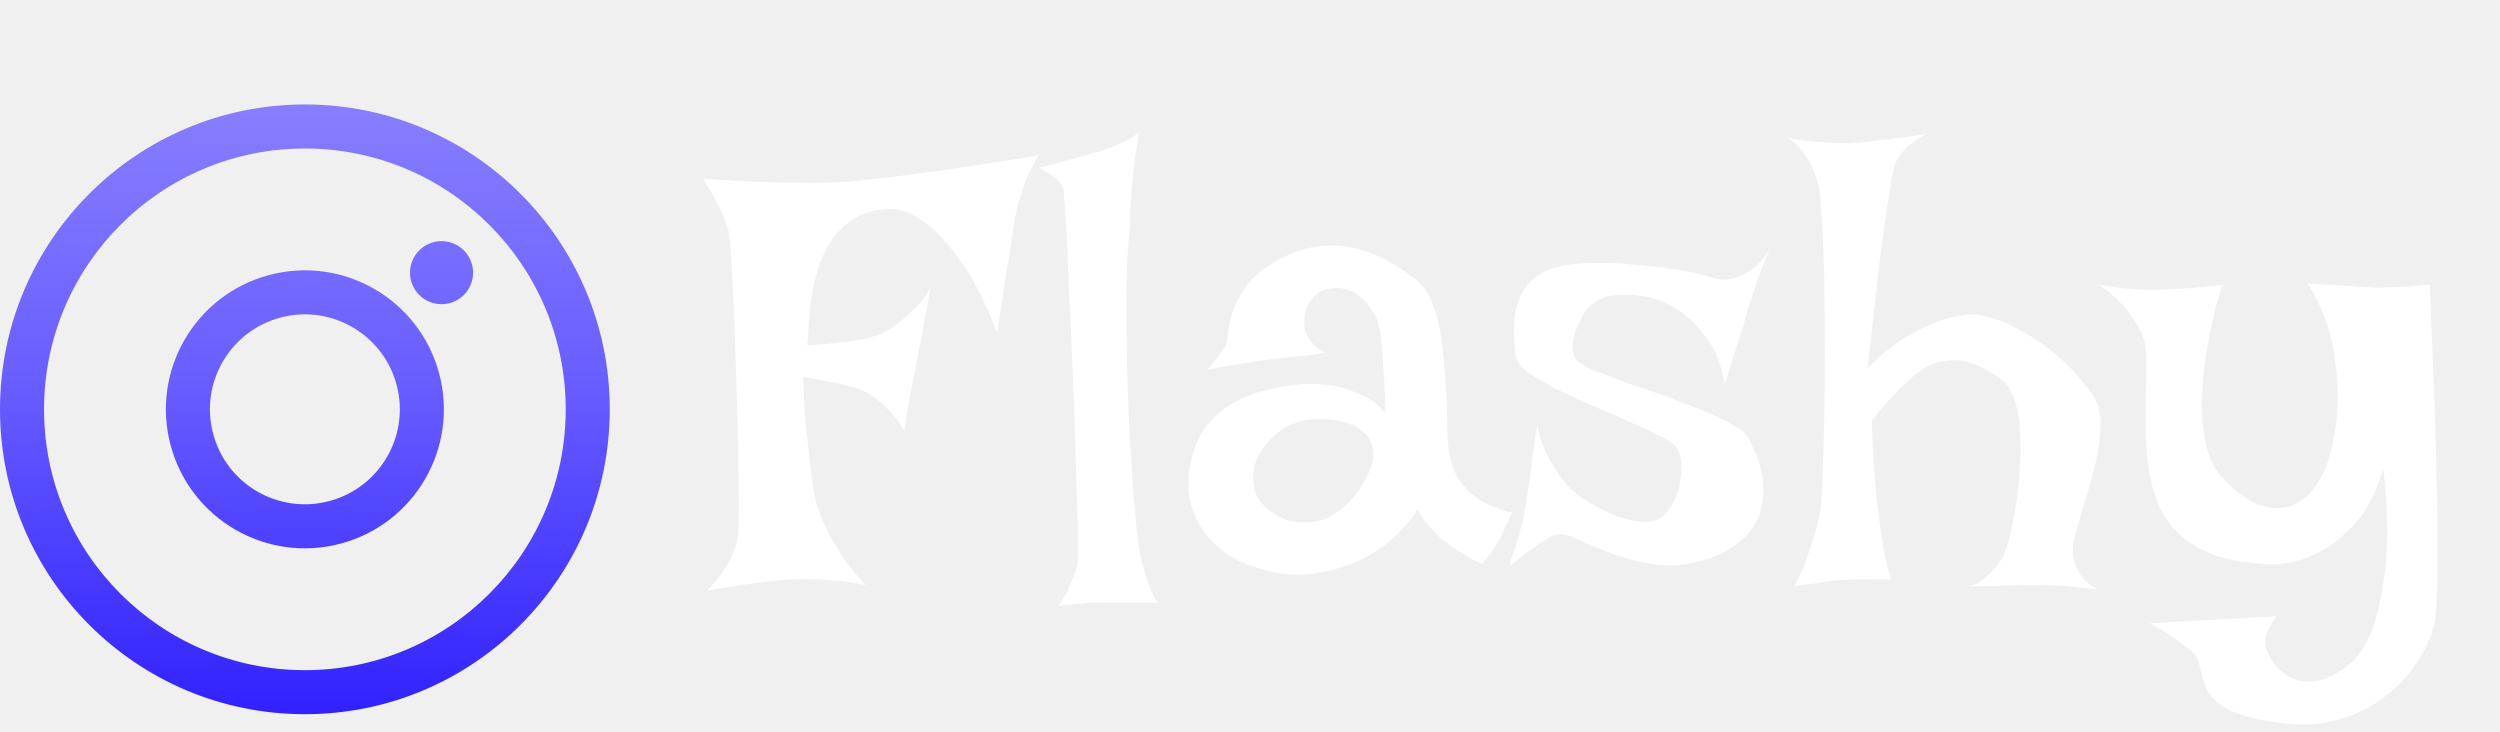
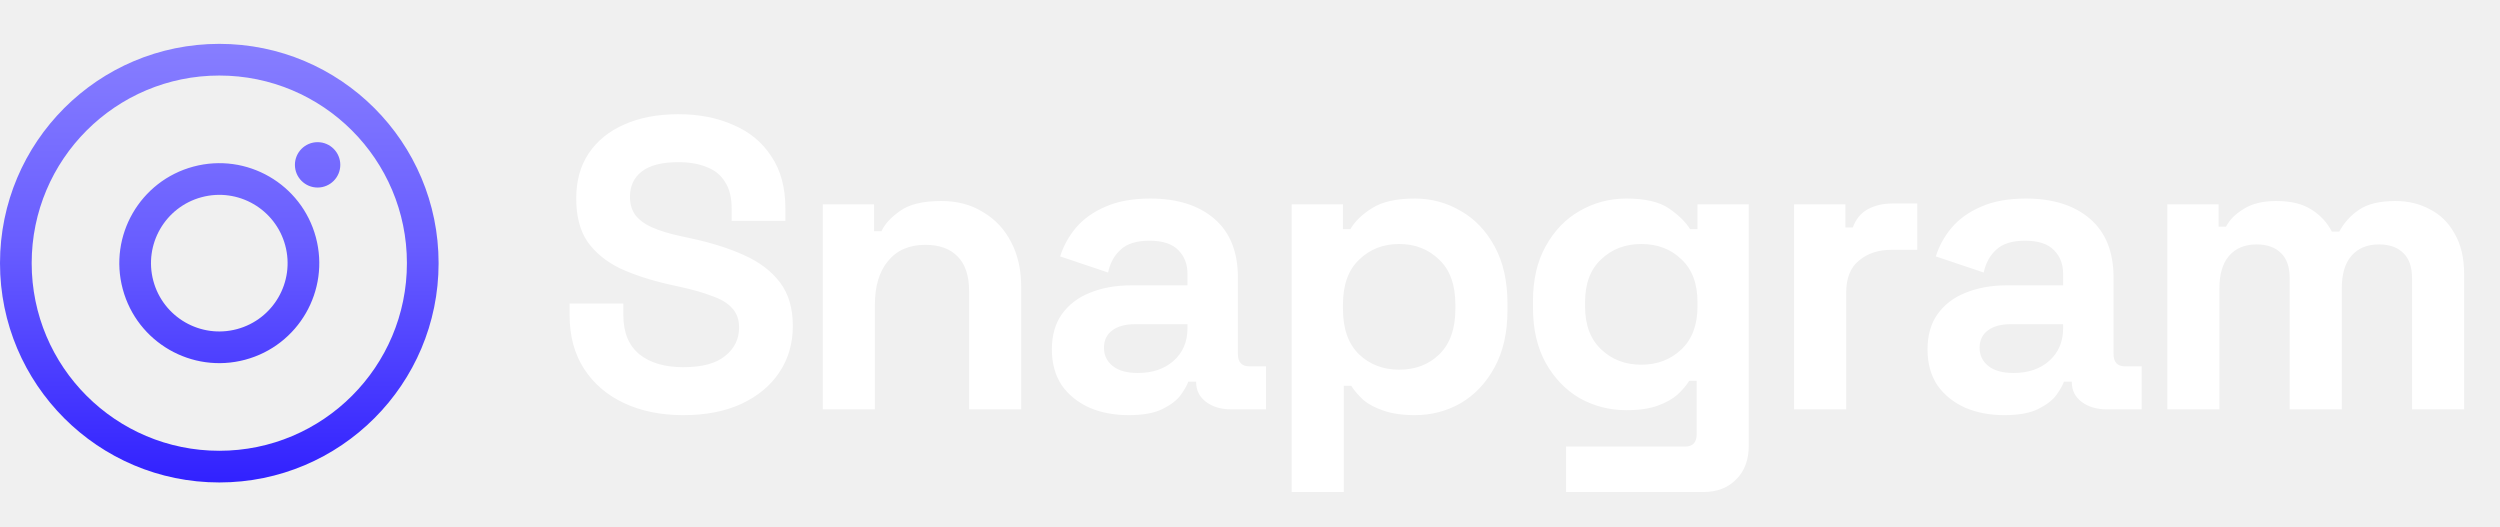
- <svg xmlns="http://www.w3.org/2000/svg" width="123" height="36" viewBox="0 0 123 36" fill="none">
-   <path fill-rule="evenodd" clip-rule="evenodd" d="M27.833 20.139C27.833 27.227 22.088 32.972 15 32.972C7.912 32.972 2.167 27.227 2.167 20.139C2.167 13.051 7.912 7.306 15 7.306C22.088 7.306 27.833 13.051 27.833 20.139ZM30 20.139C30 28.423 23.284 35.139 15 35.139C6.716 35.139 0 28.423 0 20.139C0 11.855 6.716 5.139 15 5.139C23.284 5.139 30 11.855 30 20.139ZM23.276 13.415C23.276 14.272 22.581 14.966 21.724 14.966C20.867 14.966 20.172 14.272 20.172 13.415C20.172 12.558 20.867 11.863 21.724 11.863C22.581 11.863 23.276 12.558 23.276 13.415ZM10.488 21.348C11.156 23.84 13.717 25.319 16.209 24.651C18.701 23.983 20.18 21.422 19.512 18.93C18.844 16.438 16.283 14.959 13.791 15.627C11.299 16.295 9.82 18.856 10.488 21.348ZM8.395 21.909C9.372 25.556 13.122 27.721 16.77 26.744C20.417 25.766 22.582 22.017 21.605 18.369C20.627 14.721 16.878 12.557 13.23 13.534C9.582 14.511 7.418 18.261 8.395 21.909Z" fill="url(#paint0_linear_7_2)" />
-   <path d="M34.586 8.785C35.758 8.883 36.783 8.941 37.662 8.961C38.56 8.98 39.322 8.99 39.947 8.99C40.67 8.99 41.295 8.971 41.822 8.932C42.369 8.873 43.082 8.795 43.961 8.697C44.703 8.6 45.66 8.473 46.832 8.316C48.004 8.141 49.43 7.916 51.109 7.643C50.895 7.975 50.709 8.326 50.553 8.697C50.416 9.049 50.299 9.371 50.201 9.664C50.103 10.016 50.016 10.357 49.938 10.69C49.879 11.06 49.81 11.52 49.732 12.066C49.654 12.535 49.557 13.131 49.44 13.854C49.342 14.557 49.215 15.396 49.059 16.373C48.473 14.85 47.877 13.678 47.272 12.857C46.685 12.037 46.139 11.432 45.631 11.041C45.045 10.592 44.488 10.338 43.961 10.279C43.199 10.279 42.574 10.426 42.086 10.719C41.598 11.012 41.197 11.393 40.885 11.861C40.592 12.31 40.367 12.809 40.211 13.355C40.055 13.883 39.947 14.4 39.889 14.908C39.83 15.396 39.791 15.836 39.772 16.227C39.752 16.598 39.732 16.852 39.713 16.988C40.397 16.949 40.973 16.9 41.441 16.842C41.91 16.783 42.281 16.725 42.555 16.666C42.887 16.588 43.15 16.51 43.346 16.432C43.639 16.275 43.932 16.09 44.225 15.875C44.478 15.68 44.742 15.445 45.016 15.172C45.309 14.898 45.562 14.566 45.777 14.176C45.66 14.879 45.553 15.465 45.455 15.934C45.377 16.402 45.309 16.773 45.25 17.047C45.172 17.379 45.123 17.633 45.103 17.809C45.065 17.984 45.016 18.229 44.957 18.541C44.898 18.814 44.83 19.166 44.752 19.596C44.674 20.025 44.586 20.562 44.488 21.207C44.254 20.797 44.01 20.465 43.756 20.211C43.502 19.938 43.268 19.723 43.053 19.566C42.799 19.391 42.555 19.254 42.32 19.156C42.066 19.078 41.793 19 41.5 18.922C41.246 18.863 40.943 18.805 40.592 18.746C40.26 18.668 39.898 18.6 39.508 18.541C39.547 19.596 39.605 20.504 39.684 21.266C39.762 22.008 39.83 22.633 39.889 23.141C39.967 23.727 40.045 24.215 40.123 24.605C40.221 24.996 40.377 25.416 40.592 25.865C40.768 26.256 41.012 26.705 41.324 27.213C41.656 27.701 42.076 28.229 42.584 28.795C42.193 28.697 41.783 28.629 41.353 28.59C40.924 28.551 40.543 28.521 40.211 28.502C39.801 28.482 39.41 28.482 39.039 28.502C38.648 28.521 38.219 28.561 37.75 28.619C37.359 28.658 36.91 28.717 36.402 28.795C35.895 28.873 35.357 28.961 34.791 29.059C35.123 28.727 35.397 28.395 35.611 28.062C35.826 27.73 35.982 27.438 36.08 27.184C36.197 26.891 36.275 26.607 36.315 26.334C36.334 26.1 36.344 25.592 36.344 24.811C36.344 24.01 36.334 23.082 36.315 22.027C36.295 20.953 36.266 19.82 36.227 18.629C36.188 17.438 36.148 16.324 36.109 15.289C36.07 14.234 36.022 13.336 35.963 12.594C35.924 11.852 35.875 11.402 35.816 11.246C35.738 11.051 35.65 10.826 35.553 10.572C35.397 10.162 35.074 9.566 34.586 8.785ZM52.076 29.82C52.272 29.527 52.428 29.254 52.545 29C52.662 28.746 52.76 28.531 52.838 28.355C52.916 28.141 52.975 27.945 53.014 27.77C53.033 27.652 53.043 27.311 53.043 26.744C53.043 26.178 53.023 25.465 52.984 24.605C52.965 23.746 52.935 22.779 52.897 21.705C52.877 20.631 52.838 19.537 52.779 18.424C52.74 17.311 52.691 16.227 52.633 15.172C52.594 14.117 52.555 13.17 52.516 12.33C52.477 11.471 52.438 10.768 52.398 10.221C52.359 9.674 52.33 9.361 52.31 9.283C52.272 9.166 52.203 9.049 52.105 8.932C51.91 8.697 51.578 8.473 51.109 8.258C52.105 8.004 52.867 7.799 53.395 7.643C53.707 7.564 53.98 7.486 54.215 7.408C54.43 7.33 54.645 7.252 54.859 7.174C55.035 7.096 55.23 7.008 55.445 6.91C55.66 6.793 55.855 6.666 56.031 6.529C55.934 7.096 55.855 7.643 55.797 8.17C55.738 8.697 55.69 9.186 55.65 9.635C55.611 10.143 55.592 10.631 55.592 11.1C55.494 12.057 55.435 13.102 55.416 14.234C55.416 15.348 55.426 16.48 55.445 17.633C55.465 18.785 55.504 19.908 55.562 21.002C55.621 22.096 55.68 23.092 55.738 23.99C55.816 24.869 55.885 25.621 55.943 26.246C56.022 26.852 56.08 27.242 56.119 27.418C56.197 27.711 56.275 27.994 56.353 28.268C56.432 28.502 56.52 28.746 56.617 29C56.715 29.273 56.832 29.488 56.969 29.645H54.127C53.873 29.645 53.629 29.654 53.395 29.674C53.18 29.693 52.955 29.713 52.721 29.732C52.486 29.752 52.272 29.781 52.076 29.82ZM60.221 17.135C60.318 17.018 60.377 16.803 60.397 16.49C60.435 16.158 60.514 15.787 60.631 15.377C60.768 14.967 60.992 14.537 61.305 14.088C61.617 13.639 62.125 13.219 62.828 12.828C63.512 12.438 64.176 12.203 64.82 12.125C65.465 12.047 66.08 12.076 66.666 12.213C67.252 12.35 67.799 12.565 68.307 12.857C68.834 13.15 69.312 13.473 69.742 13.824C70.035 14.059 70.269 14.4 70.445 14.85C70.621 15.279 70.758 15.768 70.856 16.314C70.953 16.861 71.022 17.438 71.061 18.043C71.119 18.629 71.158 19.205 71.178 19.771C71.197 20.318 71.207 20.826 71.207 21.295C71.227 21.744 71.266 22.115 71.324 22.408C71.402 22.838 71.539 23.209 71.734 23.521C71.93 23.814 72.144 24.068 72.379 24.283C72.613 24.479 72.848 24.635 73.082 24.752C73.316 24.869 73.522 24.957 73.697 25.016C73.814 25.074 73.922 25.113 74.019 25.133C74.215 25.211 74.352 25.211 74.43 25.133C74.312 25.406 74.205 25.641 74.107 25.836C74.01 26.031 73.932 26.197 73.873 26.334C73.795 26.49 73.727 26.617 73.668 26.715C73.609 26.832 73.541 26.939 73.463 27.037C73.404 27.135 73.326 27.242 73.228 27.359C73.131 27.477 73.033 27.604 72.936 27.74C72.682 27.643 72.438 27.525 72.203 27.389C71.988 27.252 71.793 27.125 71.617 27.008C71.402 26.871 71.207 26.734 71.031 26.598C70.856 26.461 70.689 26.305 70.533 26.129C70.397 25.973 70.25 25.807 70.094 25.631C69.957 25.455 69.84 25.26 69.742 25.045C69.625 25.299 69.342 25.66 68.893 26.129C68.463 26.598 67.897 27.027 67.193 27.418C66.49 27.789 65.67 28.053 64.732 28.209C63.815 28.365 62.799 28.258 61.685 27.887C61.197 27.73 60.738 27.506 60.309 27.213C59.879 26.9 59.508 26.529 59.195 26.1C58.902 25.67 58.688 25.182 58.551 24.635C58.434 24.068 58.443 23.443 58.58 22.76C58.717 22.076 58.961 21.5 59.312 21.031C59.664 20.562 60.084 20.182 60.572 19.889C61.06 19.596 61.607 19.371 62.213 19.215C62.818 19.059 63.443 18.951 64.088 18.893C64.596 18.873 65.103 18.902 65.611 18.98C66.041 19.059 66.49 19.205 66.959 19.42C67.428 19.615 67.828 19.918 68.16 20.328C68.141 19.293 68.102 18.473 68.043 17.867C68.004 17.242 67.965 16.764 67.926 16.432C67.848 16.041 67.779 15.768 67.721 15.611C67.623 15.475 67.516 15.318 67.398 15.143C67.301 14.967 67.174 14.81 67.018 14.674C66.861 14.518 66.666 14.391 66.432 14.293C66.197 14.195 65.924 14.156 65.611 14.176C65.279 14.195 65.016 14.283 64.82 14.44C64.625 14.596 64.469 14.781 64.352 14.996C64.254 15.191 64.195 15.406 64.176 15.641C64.156 15.875 64.166 16.08 64.205 16.256C64.244 16.373 64.303 16.5 64.381 16.637C64.459 16.754 64.566 16.881 64.703 17.018C64.84 17.154 65.025 17.271 65.26 17.369C64.811 17.428 64.41 17.477 64.059 17.516C63.707 17.535 63.404 17.564 63.15 17.604C62.857 17.643 62.603 17.672 62.389 17.691C62.174 17.711 61.92 17.75 61.627 17.809C61.373 17.848 61.06 17.896 60.69 17.955C60.318 18.014 59.889 18.092 59.4 18.189C59.518 18.053 59.625 17.926 59.723 17.809C59.82 17.672 59.908 17.555 59.986 17.457C60.065 17.34 60.143 17.232 60.221 17.135ZM64.615 20.621C64.264 20.641 63.912 20.729 63.56 20.885C63.209 21.021 62.897 21.227 62.623 21.5C62.35 21.754 62.115 22.057 61.92 22.408C61.744 22.74 61.656 23.111 61.656 23.521C61.656 23.932 61.754 24.293 61.949 24.605C62.164 24.898 62.438 25.143 62.77 25.338C63.121 25.533 63.492 25.65 63.883 25.689C64.293 25.729 64.693 25.689 65.084 25.572C65.455 25.436 65.807 25.221 66.139 24.928C66.471 24.615 66.754 24.283 66.988 23.932C67.223 23.561 67.389 23.199 67.486 22.848C67.584 22.477 67.594 22.174 67.516 21.939C67.359 21.432 67.008 21.08 66.461 20.885C65.914 20.67 65.299 20.582 64.615 20.621ZM87.057 12.271C86.881 12.701 86.725 13.092 86.588 13.443C86.471 13.795 86.363 14.107 86.266 14.381C86.168 14.693 86.08 14.967 86.002 15.201C85.924 15.475 85.836 15.787 85.738 16.139C85.641 16.451 85.514 16.842 85.357 17.311C85.221 17.76 85.055 18.297 84.859 18.922C84.703 17.984 84.42 17.242 84.01 16.695C83.6 16.129 83.18 15.69 82.75 15.377C82.242 15.025 81.695 14.771 81.109 14.615C80.055 14.44 79.293 14.459 78.824 14.674C78.356 14.889 78.043 15.162 77.887 15.494C77.809 15.631 77.721 15.807 77.623 16.021C77.545 16.217 77.477 16.422 77.418 16.637C77.379 16.852 77.369 17.066 77.389 17.281C77.408 17.496 77.496 17.672 77.652 17.809C77.75 17.906 78.004 18.043 78.414 18.219C78.824 18.375 79.312 18.561 79.879 18.775C80.465 18.971 81.08 19.186 81.725 19.42C82.389 19.654 83.014 19.889 83.6 20.123C84.186 20.357 84.693 20.592 85.123 20.826C85.553 21.061 85.836 21.275 85.973 21.471C86.09 21.666 86.217 21.93 86.353 22.262C86.51 22.574 86.617 22.926 86.676 23.316C86.754 23.688 86.773 24.078 86.734 24.488C86.715 24.879 86.607 25.27 86.412 25.66C86.217 26.051 85.904 26.412 85.475 26.744C85.064 27.076 84.508 27.35 83.805 27.564C82.984 27.818 82.193 27.887 81.432 27.77C80.67 27.652 79.967 27.477 79.322 27.242C78.697 27.008 78.15 26.783 77.682 26.568C77.213 26.334 76.881 26.236 76.686 26.275C76.471 26.314 76.227 26.422 75.953 26.598C75.68 26.773 75.416 26.959 75.162 27.154C74.928 27.33 74.723 27.496 74.547 27.652C74.371 27.789 74.283 27.838 74.283 27.799C74.283 27.76 74.312 27.643 74.371 27.447C74.449 27.252 74.527 27.018 74.606 26.744C74.703 26.451 74.791 26.139 74.869 25.807C74.967 25.455 75.035 25.123 75.074 24.811C75.113 24.557 75.162 24.244 75.221 23.873C75.26 23.541 75.309 23.141 75.367 22.672C75.445 22.184 75.533 21.598 75.631 20.914C75.728 21.422 75.865 21.861 76.041 22.232C76.236 22.604 76.422 22.926 76.598 23.199C76.812 23.512 77.018 23.775 77.213 23.99C77.506 24.264 77.848 24.518 78.238 24.752C78.648 24.986 79.059 25.191 79.469 25.367C79.879 25.523 80.269 25.621 80.641 25.66C81.012 25.699 81.324 25.66 81.578 25.543C81.832 25.426 82.047 25.211 82.223 24.898C82.418 24.586 82.555 24.244 82.633 23.873C82.711 23.502 82.74 23.15 82.721 22.818C82.701 22.467 82.613 22.184 82.457 21.969C82.34 21.832 82.066 21.656 81.637 21.441C81.227 21.227 80.728 20.992 80.143 20.738C79.576 20.484 78.971 20.221 78.326 19.947C77.701 19.674 77.106 19.4 76.539 19.127C75.992 18.834 75.533 18.561 75.162 18.307C74.811 18.033 74.615 17.789 74.576 17.574C74.537 17.262 74.508 16.92 74.488 16.549C74.469 16.158 74.488 15.777 74.547 15.406C74.625 15.016 74.762 14.645 74.957 14.293C75.172 13.941 75.484 13.648 75.894 13.414C76.168 13.258 76.529 13.141 76.978 13.062C77.428 12.984 77.926 12.945 78.473 12.945C79.019 12.926 79.586 12.945 80.172 13.004C80.758 13.043 81.314 13.102 81.842 13.18C82.389 13.238 82.877 13.316 83.307 13.414C83.756 13.512 84.098 13.6 84.332 13.678C84.606 13.775 84.898 13.785 85.211 13.707C85.484 13.648 85.777 13.521 86.09 13.326C86.402 13.131 86.725 12.779 87.057 12.271ZM87.965 6.793C88.414 6.871 88.824 6.93 89.195 6.969C89.566 6.988 89.879 7.008 90.133 7.027C90.426 7.047 90.68 7.057 90.894 7.057C91.188 7.037 91.529 7.008 91.92 6.969C92.252 6.93 92.652 6.881 93.121 6.822C93.609 6.764 94.166 6.686 94.791 6.588C94.498 6.744 94.254 6.9 94.059 7.057C93.863 7.193 93.707 7.34 93.59 7.496C93.453 7.672 93.346 7.838 93.268 7.994C93.17 8.248 93.062 8.775 92.945 9.576C92.828 10.26 92.682 11.275 92.506 12.623C92.35 13.971 92.144 15.797 91.891 18.102C92.594 17.398 93.258 16.871 93.883 16.52C94.527 16.148 95.094 15.885 95.582 15.729C96.148 15.553 96.676 15.465 97.164 15.465C97.769 15.523 98.385 15.719 99.01 16.051C99.654 16.363 100.25 16.734 100.797 17.164C101.363 17.594 101.852 18.053 102.262 18.541C102.691 19.029 102.994 19.459 103.17 19.83C103.287 20.084 103.346 20.416 103.346 20.826C103.346 21.217 103.307 21.646 103.229 22.115C103.15 22.584 103.043 23.062 102.906 23.551C102.77 24.039 102.633 24.498 102.496 24.928C102.379 25.357 102.271 25.738 102.174 26.07C102.076 26.383 102.018 26.607 101.998 26.744C101.959 27.037 101.979 27.32 102.057 27.594C102.115 27.828 102.232 28.082 102.408 28.355C102.584 28.609 102.848 28.824 103.199 29C102.926 28.961 102.633 28.932 102.32 28.912C102.027 28.873 101.744 28.844 101.471 28.824C101.158 28.805 100.846 28.795 100.533 28.795H99.478C99.147 28.795 98.766 28.805 98.336 28.824C97.906 28.824 97.438 28.834 96.93 28.854C97.203 28.756 97.438 28.629 97.633 28.473C97.828 28.297 97.994 28.131 98.131 27.975C98.287 27.799 98.424 27.613 98.541 27.418C98.619 27.262 98.717 26.969 98.834 26.539C98.951 26.09 99.059 25.582 99.156 25.016C99.254 24.43 99.322 23.814 99.361 23.17C99.42 22.525 99.43 21.91 99.391 21.324C99.371 20.719 99.283 20.182 99.127 19.713C98.99 19.244 98.775 18.902 98.482 18.688C97.603 18.023 96.803 17.701 96.08 17.721C95.377 17.721 94.703 18.004 94.059 18.57C93.824 18.785 93.6 19 93.385 19.215C93.189 19.41 92.975 19.645 92.74 19.918C92.506 20.172 92.291 20.436 92.096 20.709C92.096 21.002 92.106 21.324 92.125 21.676C92.144 22.027 92.164 22.369 92.184 22.701C92.203 23.072 92.232 23.443 92.272 23.814C92.311 24.381 92.369 24.938 92.447 25.484C92.506 25.953 92.584 26.471 92.682 27.037C92.779 27.584 92.906 28.082 93.062 28.531C92.809 28.492 92.545 28.482 92.272 28.502C91.998 28.502 91.734 28.502 91.481 28.502C91.188 28.521 90.904 28.531 90.631 28.531C90.377 28.551 90.113 28.58 89.84 28.619C89.606 28.658 89.352 28.697 89.078 28.736C88.805 28.756 88.541 28.795 88.287 28.854C88.522 28.404 88.717 27.965 88.873 27.535C89.029 27.086 89.156 26.695 89.254 26.363C89.371 25.973 89.469 25.592 89.547 25.221C89.606 24.928 89.644 24.371 89.664 23.551C89.703 22.711 89.732 21.754 89.752 20.68C89.772 19.586 89.781 18.434 89.781 17.223C89.781 16.012 89.772 14.859 89.752 13.766C89.732 12.672 89.693 11.715 89.635 10.895C89.596 10.074 89.547 9.508 89.488 9.195C89.41 8.883 89.303 8.57 89.166 8.258C89.049 7.984 88.893 7.721 88.697 7.467C88.502 7.193 88.258 6.969 87.965 6.793ZM103.316 14.029C103.707 14.088 104.059 14.137 104.371 14.176C104.664 14.195 104.928 14.215 105.162 14.234C105.416 14.254 105.66 14.264 105.895 14.264C106.109 14.264 106.383 14.254 106.715 14.234C106.988 14.215 107.34 14.195 107.77 14.176C108.219 14.137 108.746 14.088 109.352 14.029C109.312 14.107 109.234 14.352 109.117 14.762C109 15.152 108.883 15.641 108.766 16.227C108.648 16.793 108.541 17.428 108.443 18.131C108.365 18.814 108.326 19.498 108.326 20.182C108.346 20.846 108.434 21.48 108.59 22.086C108.746 22.672 109 23.15 109.352 23.521C110.094 24.283 110.748 24.742 111.314 24.898C111.9 25.055 112.408 25.035 112.838 24.84C113.268 24.645 113.619 24.352 113.893 23.961C114.166 23.57 114.361 23.209 114.479 22.877C114.771 21.979 114.947 21.031 115.006 20.035C115.045 19.176 114.977 18.219 114.801 17.164C114.625 16.109 114.205 15.035 113.541 13.941C114.049 13.98 114.488 14.01 114.859 14.029C115.23 14.049 115.553 14.068 115.826 14.088C116.139 14.107 116.412 14.127 116.646 14.146C116.861 14.166 117.115 14.166 117.408 14.146C117.662 14.146 117.965 14.137 118.316 14.117C118.688 14.078 119.098 14.039 119.547 14C119.625 15.914 119.693 17.623 119.752 19.127C119.811 20.611 119.85 21.93 119.869 23.082C119.908 24.215 119.928 25.201 119.928 26.041C119.928 26.861 119.928 27.555 119.928 28.121C119.908 29.469 119.85 30.357 119.752 30.787C119.596 31.393 119.312 31.998 118.902 32.603C118.512 33.209 118.014 33.746 117.408 34.215C116.803 34.703 116.1 35.074 115.299 35.328C114.518 35.602 113.658 35.699 112.721 35.621C111.803 35.543 111.07 35.416 110.523 35.24C109.996 35.084 109.576 34.898 109.264 34.684C108.971 34.469 108.756 34.244 108.619 34.01C108.502 33.775 108.414 33.531 108.355 33.277C108.297 33.043 108.238 32.818 108.18 32.603C108.121 32.389 108.004 32.203 107.828 32.047C107.613 31.871 107.389 31.695 107.154 31.52C106.939 31.363 106.705 31.207 106.451 31.051C106.217 30.895 105.982 30.768 105.748 30.67L111.988 30.318C111.812 30.553 111.686 30.768 111.607 30.963C111.529 31.158 111.48 31.324 111.461 31.461C111.441 31.637 111.451 31.783 111.49 31.9C111.568 32.135 111.705 32.389 111.9 32.662C112.115 32.955 112.389 33.18 112.721 33.336C113.053 33.512 113.443 33.57 113.893 33.512C114.361 33.453 114.889 33.209 115.475 32.779C115.963 32.408 116.373 31.812 116.705 30.992C116.979 30.289 117.193 29.303 117.35 28.033C117.506 26.764 117.477 25.094 117.262 23.023C116.91 24.234 116.432 25.162 115.826 25.807C115.221 26.451 114.615 26.92 114.01 27.213C113.307 27.564 112.574 27.75 111.812 27.77C110.797 27.73 109.928 27.604 109.205 27.389C108.482 27.154 107.887 26.842 107.418 26.451C106.949 26.061 106.578 25.602 106.305 25.074C106.051 24.527 105.865 23.922 105.748 23.258C105.631 22.594 105.572 21.93 105.572 21.266C105.572 20.582 105.572 19.947 105.572 19.361C105.592 18.775 105.602 18.248 105.602 17.779C105.602 17.291 105.553 16.9 105.455 16.607C105.338 16.314 105.182 16.021 104.986 15.729C104.83 15.475 104.615 15.201 104.342 14.908C104.049 14.596 103.707 14.303 103.316 14.029Z" fill="white" />
+ <svg xmlns="http://www.w3.org/2000/svg" width="171" height="36" viewBox="0 0 171 36" fill="none">
+   <path fill-rule="evenodd" clip-rule="evenodd" d="M27.833 18C27.833 25.088 22.088 30.833 15 30.833C7.912 30.833 2.167 25.088 2.167 18C2.167 10.912 7.912 5.167 15 5.167C22.088 5.167 27.833 10.912 27.833 18ZM30 18C30 26.284 23.284 33 15 33C6.716 33 0 26.284 0 18C0 9.716 6.716 3 15 3C23.284 3 30 9.716 30 18ZM23.276 11.276C23.276 12.133 22.581 12.828 21.724 12.828C20.867 12.828 20.172 12.133 20.172 11.276C20.172 10.419 20.867 9.724 21.724 9.724C22.581 9.724 23.276 10.419 23.276 11.276ZM10.488 19.209C11.156 21.701 13.717 23.18 16.209 22.512C18.701 21.844 20.18 19.283 19.512 16.791C18.844 14.299 16.283 12.82 13.791 13.488C11.299 14.156 9.82 16.717 10.488 19.209ZM8.395 19.77C9.372 23.418 13.122 25.582 16.77 24.605C20.417 23.627 22.582 19.878 21.605 16.23C20.627 12.582 16.878 10.418 13.23 11.395C9.582 12.373 7.418 16.122 8.395 19.77Z" fill="url(#paint0_linear_120_1360)" />
+   <path d="M46.737 28.396C45.21 28.396 43.862 28.122 42.694 27.576C41.525 27.029 40.611 26.247 39.951 25.229C39.291 24.211 38.961 22.986 38.961 21.553V20.762H42.637V21.553C42.637 22.741 43.005 23.636 43.74 24.239C44.475 24.824 45.474 25.116 46.737 25.116C48.019 25.116 48.971 24.861 49.593 24.352C50.234 23.844 50.554 23.193 50.554 22.402C50.554 21.855 50.394 21.412 50.073 21.073C49.772 20.733 49.319 20.46 48.716 20.253C48.132 20.026 47.416 19.819 46.567 19.631L45.917 19.489C44.56 19.188 43.391 18.811 42.411 18.358C41.45 17.887 40.705 17.274 40.177 16.52C39.668 15.766 39.414 14.786 39.414 13.58C39.414 12.373 39.697 11.346 40.262 10.498C40.846 9.631 41.657 8.971 42.694 8.519C43.749 8.047 44.984 7.812 46.398 7.812C47.811 7.812 49.065 8.057 50.158 8.547C51.27 9.018 52.137 9.734 52.76 10.696C53.4 11.638 53.721 12.826 53.721 14.258V15.107H50.045V14.258C50.045 13.504 49.894 12.901 49.593 12.449C49.31 11.978 48.895 11.638 48.349 11.431C47.802 11.205 47.152 11.092 46.398 11.092C45.267 11.092 44.428 11.308 43.881 11.742C43.353 12.157 43.09 12.732 43.09 13.467C43.09 13.957 43.212 14.371 43.457 14.711C43.721 15.05 44.107 15.333 44.616 15.559C45.125 15.785 45.776 15.983 46.567 16.153L47.218 16.294C48.631 16.596 49.857 16.982 50.893 17.453C51.949 17.925 52.769 18.547 53.353 19.32C53.938 20.093 54.23 21.082 54.23 22.288C54.23 23.495 53.919 24.56 53.297 25.483C52.694 26.388 51.826 27.105 50.695 27.632C49.583 28.141 48.264 28.396 46.737 28.396ZM56.278 28V13.976H59.784V15.813H60.293C60.519 15.323 60.944 14.862 61.566 14.428C62.188 13.976 63.13 13.749 64.393 13.749C65.486 13.749 66.438 14.004 67.249 14.513C68.078 15.003 68.719 15.691 69.171 16.577C69.624 17.444 69.85 18.462 69.85 19.631V28H66.287V19.913C66.287 18.858 66.024 18.066 65.496 17.538C64.987 17.011 64.252 16.747 63.29 16.747C62.197 16.747 61.349 17.114 60.746 17.849C60.142 18.566 59.841 19.574 59.841 20.875V28H56.278ZM77.208 28.396C76.209 28.396 75.313 28.226 74.521 27.887C73.73 27.529 73.098 27.02 72.627 26.36C72.175 25.681 71.948 24.861 71.948 23.9C71.948 22.939 72.175 22.138 72.627 21.497C73.098 20.837 73.739 20.347 74.55 20.026C75.379 19.687 76.322 19.517 77.377 19.517H81.223V18.726C81.223 18.066 81.015 17.529 80.601 17.114C80.186 16.681 79.526 16.464 78.621 16.464C77.735 16.464 77.076 16.671 76.642 17.086C76.209 17.482 75.926 18 75.794 18.641L72.514 17.538C72.74 16.822 73.098 16.172 73.588 15.587C74.097 14.984 74.766 14.503 75.596 14.145C76.444 13.768 77.472 13.58 78.678 13.58C80.525 13.58 81.986 14.042 83.061 14.965C84.135 15.889 84.672 17.227 84.672 18.98V24.211C84.672 24.777 84.936 25.059 85.464 25.059H86.595V28H84.22C83.522 28 82.947 27.83 82.495 27.491C82.043 27.152 81.816 26.699 81.816 26.134V26.106H81.279C81.204 26.332 81.034 26.633 80.77 27.01C80.506 27.369 80.092 27.689 79.526 27.972C78.961 28.255 78.188 28.396 77.208 28.396ZM77.83 25.512C78.829 25.512 79.639 25.238 80.261 24.692C80.902 24.126 81.223 23.382 81.223 22.458V22.175H77.632C76.972 22.175 76.454 22.317 76.077 22.599C75.7 22.882 75.511 23.278 75.511 23.787C75.511 24.296 75.709 24.711 76.105 25.031C76.501 25.352 77.076 25.512 77.83 25.512ZM88.351 33.655V13.976H91.858V15.672H92.366C92.687 15.126 93.186 14.645 93.865 14.23C94.544 13.797 95.514 13.58 96.777 13.58C97.908 13.58 98.954 13.863 99.916 14.428C100.877 14.975 101.65 15.785 102.234 16.86C102.819 17.934 103.111 19.235 103.111 20.762V21.214C103.111 22.741 102.819 24.041 102.234 25.116C101.65 26.19 100.877 27.01 99.916 27.576C98.954 28.122 97.908 28.396 96.777 28.396C95.929 28.396 95.213 28.292 94.628 28.085C94.063 27.896 93.601 27.651 93.243 27.35C92.904 27.029 92.63 26.709 92.423 26.388H91.914V33.655H88.351ZM95.703 25.286C96.815 25.286 97.729 24.937 98.445 24.239C99.181 23.523 99.548 22.486 99.548 21.129V20.846C99.548 19.489 99.181 18.462 98.445 17.765C97.71 17.048 96.796 16.69 95.703 16.69C94.61 16.69 93.695 17.048 92.96 17.765C92.225 18.462 91.858 19.489 91.858 20.846V21.129C91.858 22.486 92.225 23.523 92.96 24.239C93.695 24.937 94.61 25.286 95.703 25.286ZM104.855 21.044V20.592C104.855 19.122 105.148 17.868 105.732 16.831C106.316 15.776 107.089 14.975 108.05 14.428C109.031 13.863 110.096 13.58 111.245 13.58C112.527 13.58 113.498 13.806 114.158 14.258C114.818 14.711 115.298 15.182 115.6 15.672H116.109V13.976H119.615V30.488C119.615 31.45 119.332 32.213 118.767 32.779C118.201 33.363 117.447 33.655 116.505 33.655H107.117V30.545H115.26C115.788 30.545 116.052 30.262 116.052 29.697V26.049H115.543C115.355 26.351 115.091 26.662 114.752 26.982C114.412 27.284 113.96 27.538 113.394 27.745C112.829 27.953 112.113 28.056 111.245 28.056C110.096 28.056 109.031 27.783 108.05 27.237C107.089 26.671 106.316 25.87 105.732 24.833C105.148 23.778 104.855 22.515 104.855 21.044ZM112.263 24.946C113.357 24.946 114.271 24.598 115.006 23.9C115.741 23.203 116.109 22.223 116.109 20.96V20.677C116.109 19.395 115.741 18.415 115.006 17.736C114.29 17.039 113.376 16.69 112.263 16.69C111.17 16.69 110.256 17.039 109.521 17.736C108.786 18.415 108.418 19.395 108.418 20.677V20.96C108.418 22.223 108.786 23.203 109.521 23.9C110.256 24.598 111.17 24.946 112.263 24.946ZM122.716 28V13.976H126.223V15.559H126.731C126.939 14.993 127.278 14.579 127.749 14.315C128.239 14.051 128.805 13.919 129.446 13.919H131.142V17.086H129.389C128.485 17.086 127.74 17.331 127.156 17.821C126.571 18.292 126.279 19.027 126.279 20.026V28H122.716ZM137.102 28.396C136.103 28.396 135.207 28.226 134.416 27.887C133.624 27.529 132.992 27.02 132.521 26.36C132.069 25.681 131.843 24.861 131.843 23.9C131.843 22.939 132.069 22.138 132.521 21.497C132.992 20.837 133.633 20.347 134.444 20.026C135.273 19.687 136.216 19.517 137.271 19.517H141.117V18.726C141.117 18.066 140.909 17.529 140.495 17.114C140.08 16.681 139.42 16.464 138.515 16.464C137.63 16.464 136.97 16.671 136.536 17.086C136.103 17.482 135.82 18 135.688 18.641L132.408 17.538C132.634 16.822 132.992 16.172 133.483 15.587C133.992 14.984 134.661 14.503 135.49 14.145C136.338 13.768 137.366 13.58 138.572 13.58C140.419 13.58 141.88 14.042 142.955 14.965C144.029 15.889 144.566 17.227 144.566 18.98V24.211C144.566 24.777 144.83 25.059 145.358 25.059H146.489V28H144.114C143.416 28 142.842 27.83 142.389 27.491C141.937 27.152 141.711 26.699 141.711 26.134V26.106H141.173C141.098 26.332 140.928 26.633 140.664 27.01C140.4 27.369 139.986 27.689 139.42 27.972C138.855 28.255 138.082 28.396 137.102 28.396ZM137.724 25.512C138.723 25.512 139.533 25.238 140.155 24.692C140.796 24.126 141.117 23.382 141.117 22.458V22.175H137.526C136.866 22.175 136.348 22.317 135.971 22.599C135.594 22.882 135.405 23.278 135.405 23.787C135.405 24.296 135.603 24.711 135.999 25.031C136.395 25.352 136.97 25.512 137.724 25.512ZM148.246 28V13.976H151.752V15.502H152.261C152.506 15.031 152.911 14.626 153.476 14.287C154.042 13.928 154.787 13.749 155.71 13.749C156.709 13.749 157.51 13.947 158.114 14.343C158.717 14.72 159.179 15.22 159.499 15.842H160.008C160.328 15.239 160.781 14.739 161.365 14.343C161.949 13.947 162.779 13.749 163.853 13.749C164.72 13.749 165.503 13.938 166.2 14.315C166.916 14.673 167.482 15.229 167.897 15.983C168.33 16.718 168.547 17.651 168.547 18.782V28H164.984V19.037C164.984 18.264 164.786 17.689 164.391 17.312C163.995 16.916 163.439 16.718 162.722 16.718C161.912 16.718 161.28 16.982 160.828 17.51C160.394 18.019 160.178 18.754 160.178 19.715V28H156.615V19.037C156.615 18.264 156.417 17.689 156.021 17.312C155.625 16.916 155.069 16.718 154.353 16.718C153.542 16.718 152.911 16.982 152.459 17.51C152.025 18.019 151.808 18.754 151.808 19.715V28H148.246Z" fill="white" />
  <defs>
-     <linearGradient id="paint0_linear_7_2" x1="15" y1="5.139" x2="15" y2="35.139" gradientUnits="userSpaceOnUse">
+     <linearGradient id="paint0_linear_120_1360" x1="15" y1="3" x2="15" y2="33" gradientUnits="userSpaceOnUse">
      <stop stop-color="#877EFF" />
      <stop offset="0.461" stop-color="#685DFF" />
      <stop offset="1" stop-color="#3121FF" />
    </linearGradient>
  </defs>
</svg>
